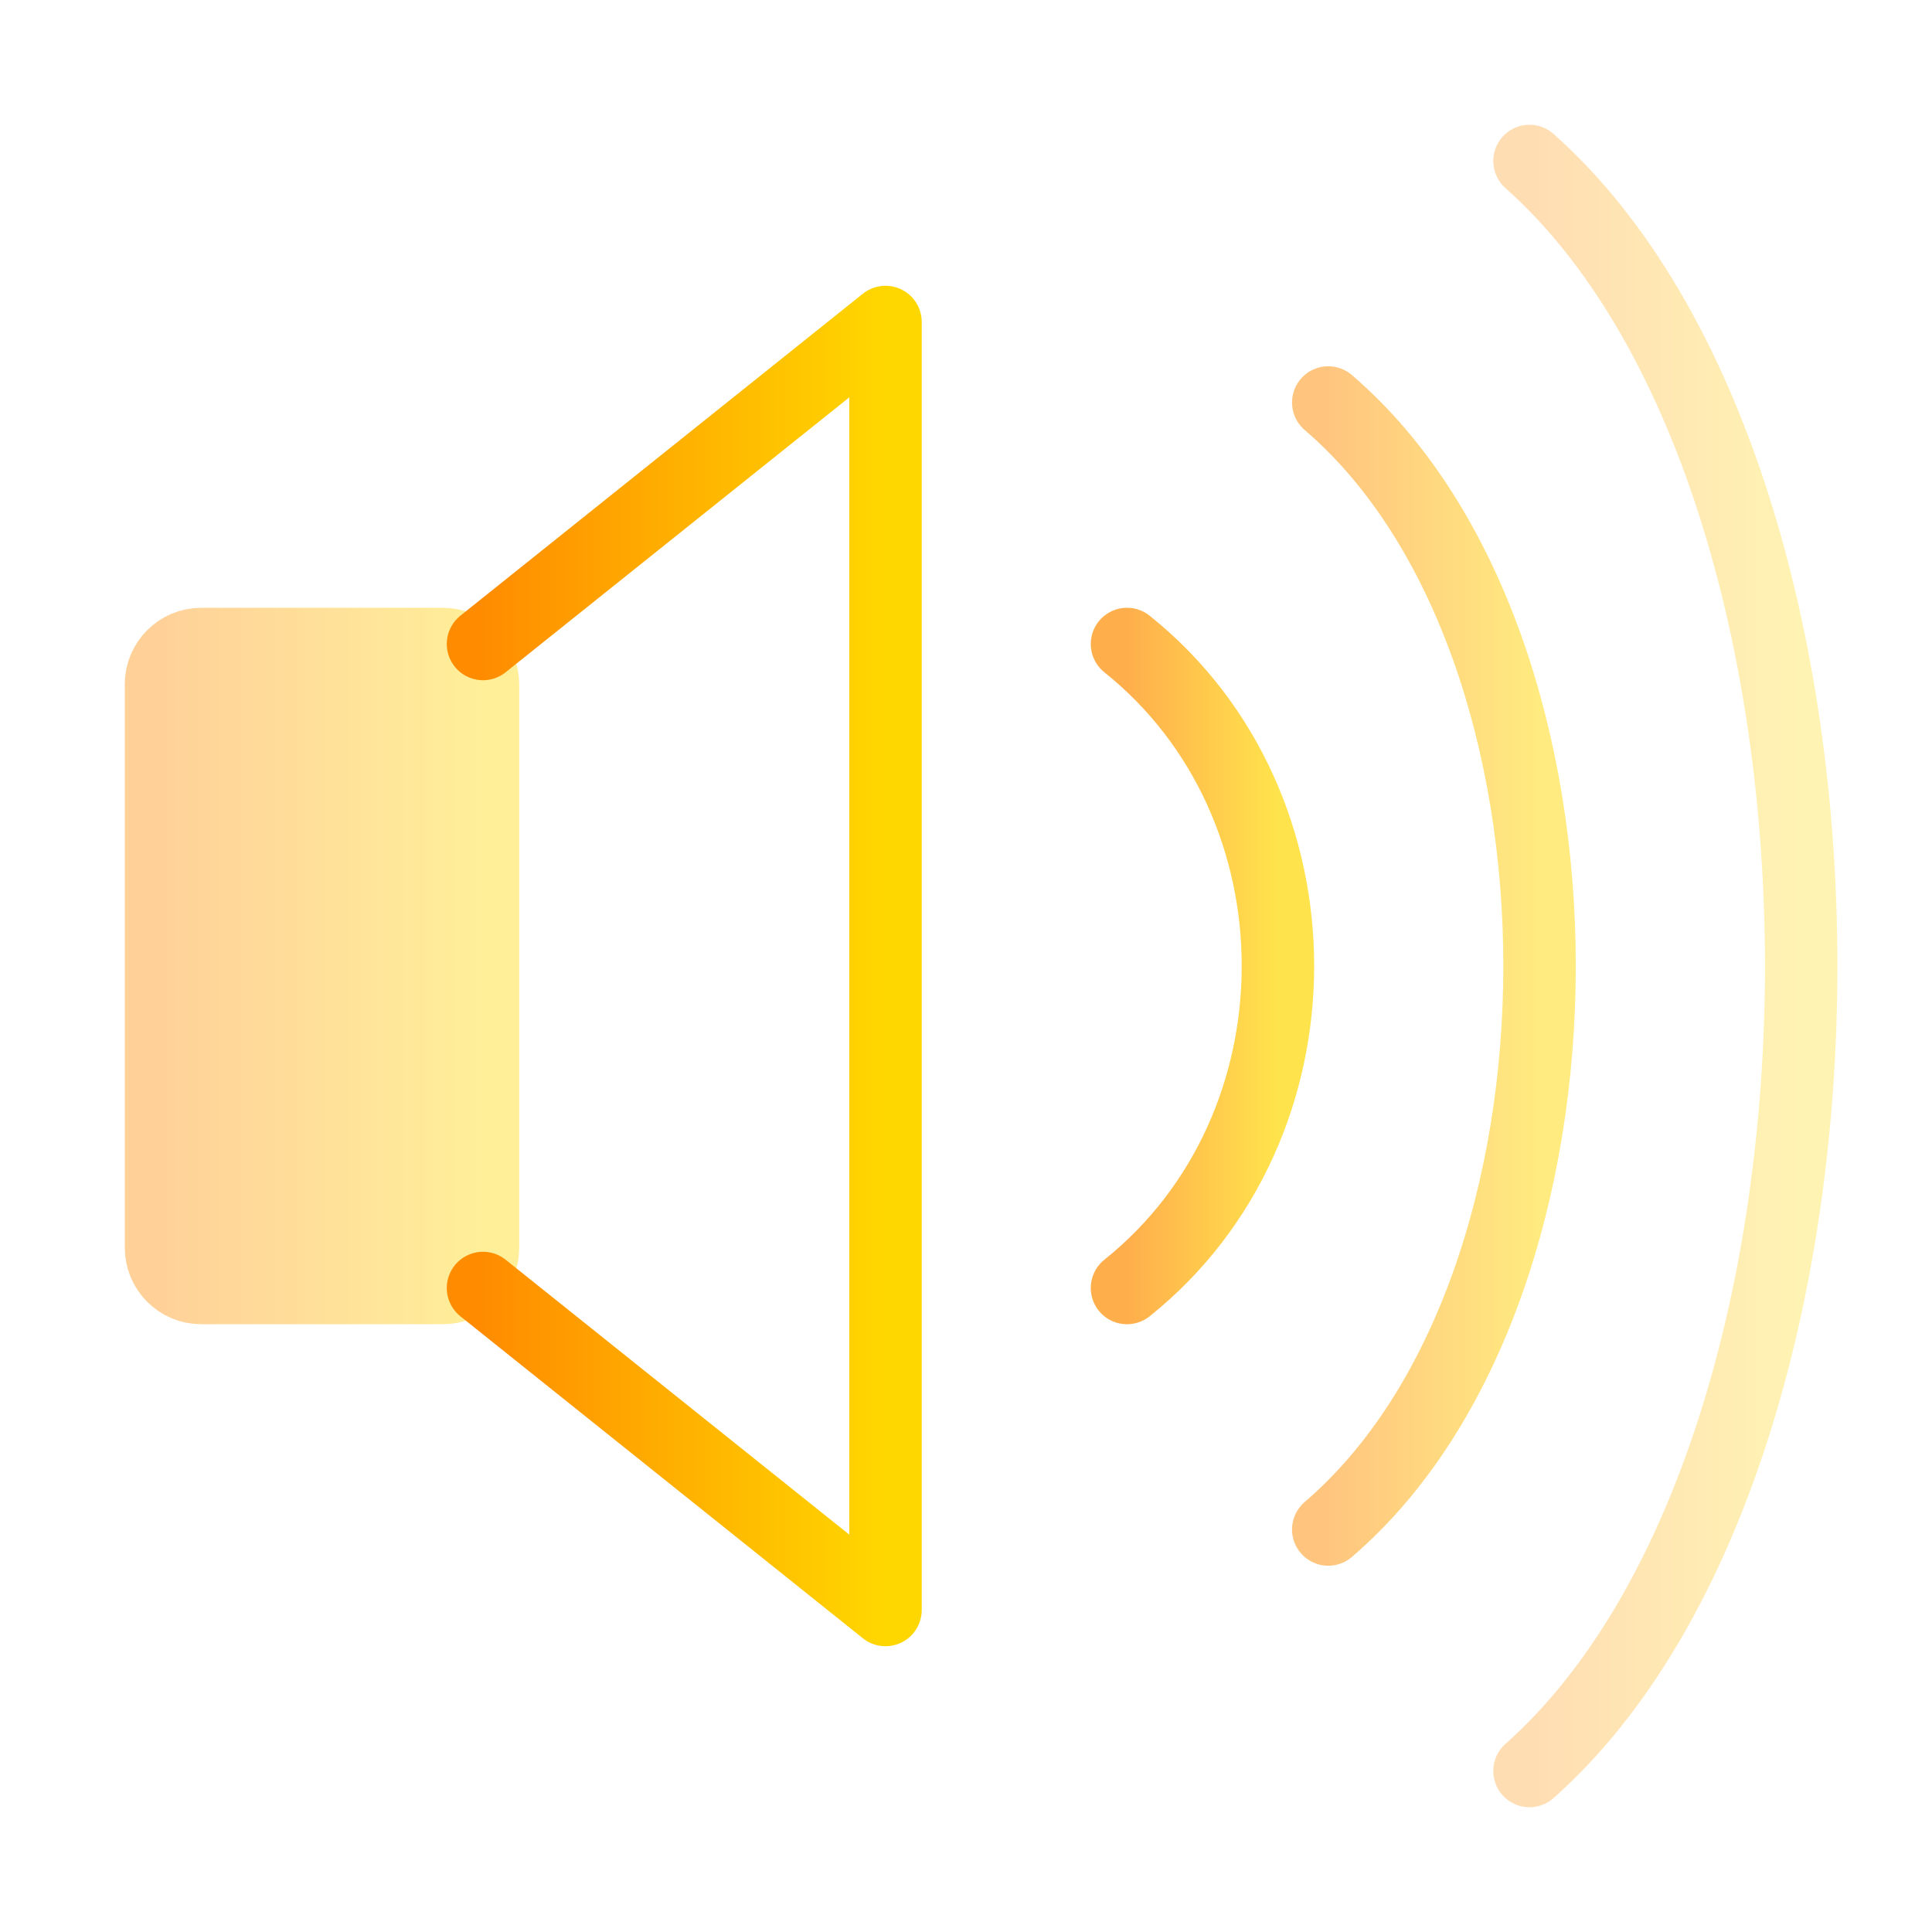
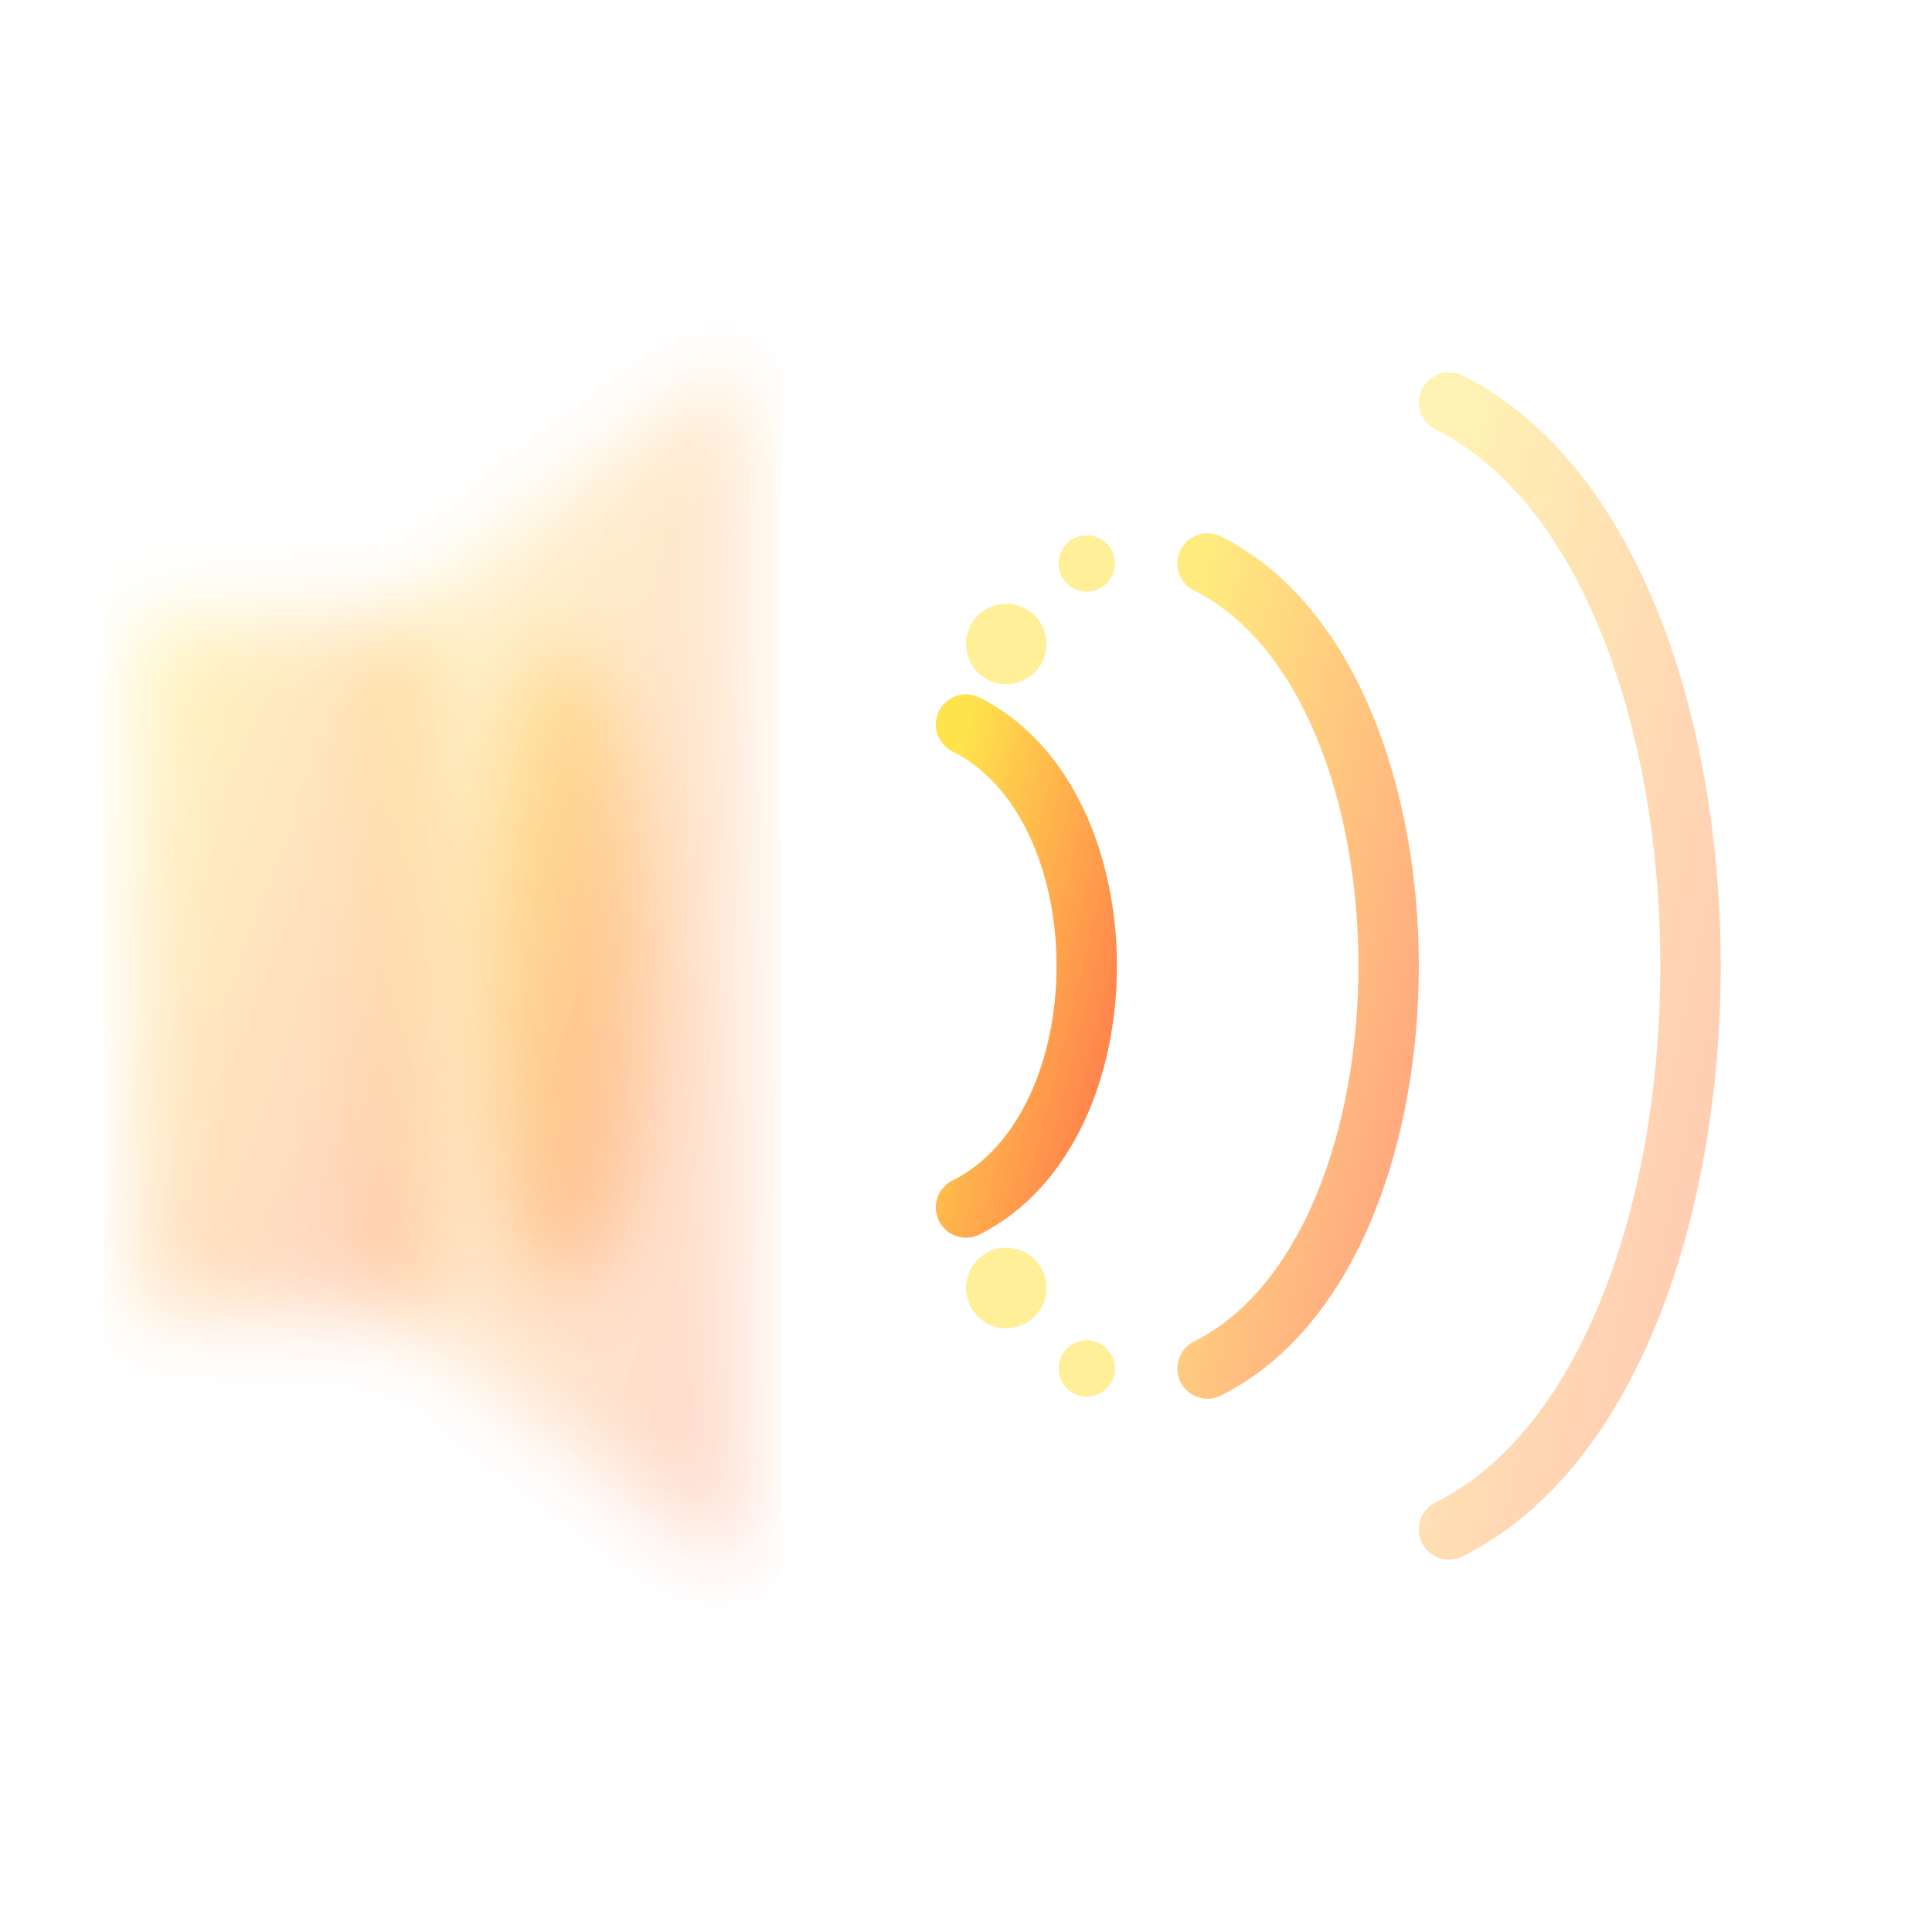
<svg xmlns="http://www.w3.org/2000/svg" viewBox="0 0 48 48" fill="none">
  <defs>
-     <linearGradient id="sog" x1="0" y1="0" x2="1" y2="0">
-       <stop offset="0%" stop-color="#ff8c00" />
-       <stop offset="100%" stop-color="#ffd700" />
+     <linearGradient id="soundGrad" x1="0" y1="0" x2="1" y2="1">
+       <stop offset="0%" stop-color="#ffd700" />
+       <stop offset="50%" stop-color="#ff8c00" />
+       <stop offset="100%" stop-color="#ff4500" />
    </linearGradient>
+     <filter id="soundGlow">
+       <feGaussianBlur stdDeviation="1" />
+     </filter>
  </defs>
-   <g stroke="url(#sog)" stroke-width="1.8" stroke-linecap="round" stroke-linejoin="round" fill="none">
-     <rect x="4" y="16" width="8" height="16" rx="1" fill="url(#sog)" opacity="0.4" />
-     <path d="M12 16 L22 8 L22 40 L12 32" />
-     <path d="M28 16 C33 20 33 28 28 32" opacity="0.7" />
-     <path d="M33 10 C40 16 40 32 33 38" opacity="0.5" />
-     <path d="M38 4 C47 12 47 36 38 44" opacity="0.3" />
+   <g filter="url(#soundGlow)">
+     <path d="M4 16 L10 16 L10 32 L4 32Z" fill="url(#soundGrad)" opacity="0.25" stroke="url(#soundGrad)" stroke-width="1.2" rx="1" />
+     <path d="M10 16 L18 10 L18 38 L10 32Z" fill="url(#soundGrad)" opacity="0.2" stroke="url(#soundGrad)" stroke-width="1.2" stroke-linejoin="round" />
+     <ellipse cx="14" cy="24" rx="2" ry="8" fill="url(#soundGrad)" opacity="0.3" />
+   </g>
+   <g stroke="url(#soundGrad)" stroke-width="1.5" stroke-linecap="round" fill="none">
+     <path d="M24 18 C28 20 28 28 24 30" opacity="0.7">
+       <animate attributeName="opacity" dur="1.5s" repeatCount="indefinite" values="0.7;0.2;0.7" />
+       <animate attributeName="d" dur="1.5s" repeatCount="indefinite" values="M24 18 C28 20 28 28 24 30;M24 18 C30 20 30 28 24 30;M24 18 C28 20 28 28 24 30" />
+     </path>
+     <path d="M30 14 C36 17 36 31 30 34" opacity="0.5">
+       <animate attributeName="opacity" dur="1.5s" repeatCount="indefinite" values="0.5;0.1;0.5" begin="0.3s" />
+       <animate attributeName="d" dur="1.5s" repeatCount="indefinite" begin="0.3s" values="M30 14 C36 17 36 31 30 34;M30 14 C39 17 39 31 30 34;M30 14 C36 17 36 31 30 34" />
+     </path>
+     <path d="M36 10 C44 14 44 34 36 38" opacity="0.3">
+       <animate attributeName="opacity" dur="1.5s" repeatCount="indefinite" values="0.3;0;0.3" begin="0.6s" />
+       <animate attributeName="d" dur="1.5s" repeatCount="indefinite" begin="0.6s" values="M36 10 C44 14 44 34 36 38;M36 10 C47 14 47 34 36 38;M36 10 C44 14 44 34 36 38" />
+     </path>
+   </g>
+   <g fill="#ffd700" opacity="0.4">
+     <circle cx="25" cy="16" r="1" />
+     <circle cx="27" cy="14" r="0.7" />
+     <circle cx="25" cy="32" r="1" />
+     <circle cx="27" cy="34" r="0.7" />
  </g>
</svg>
